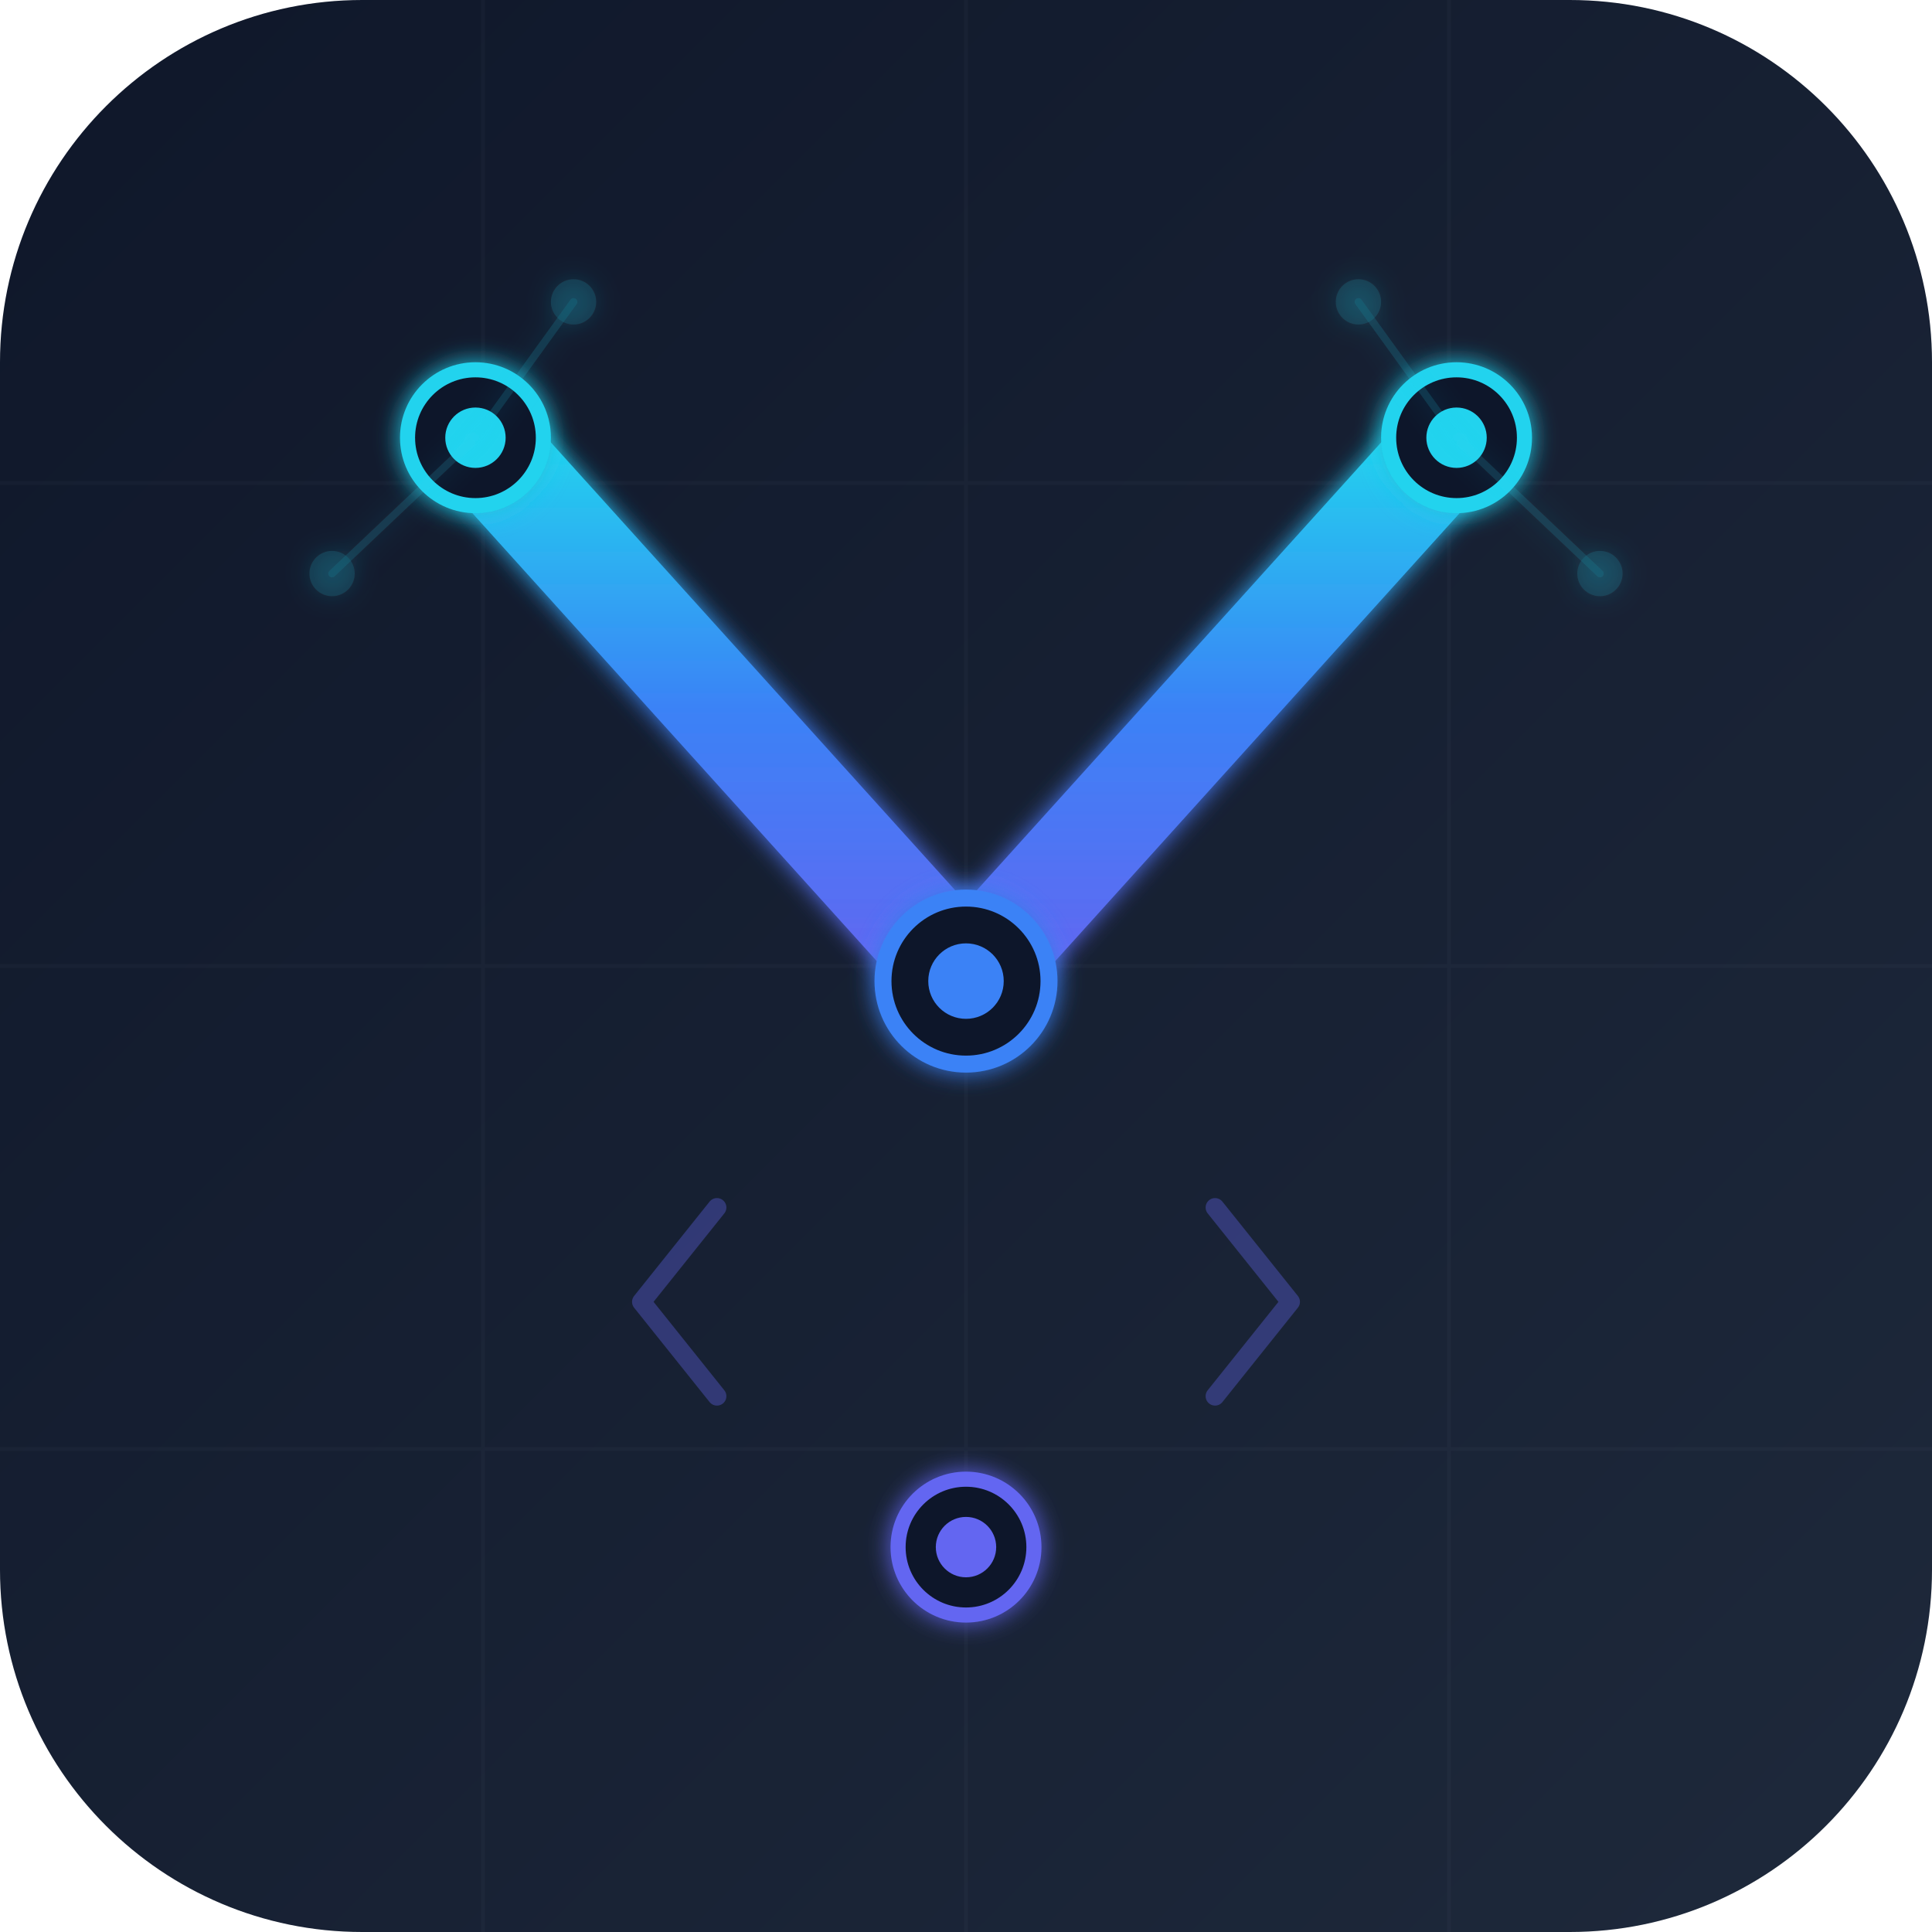
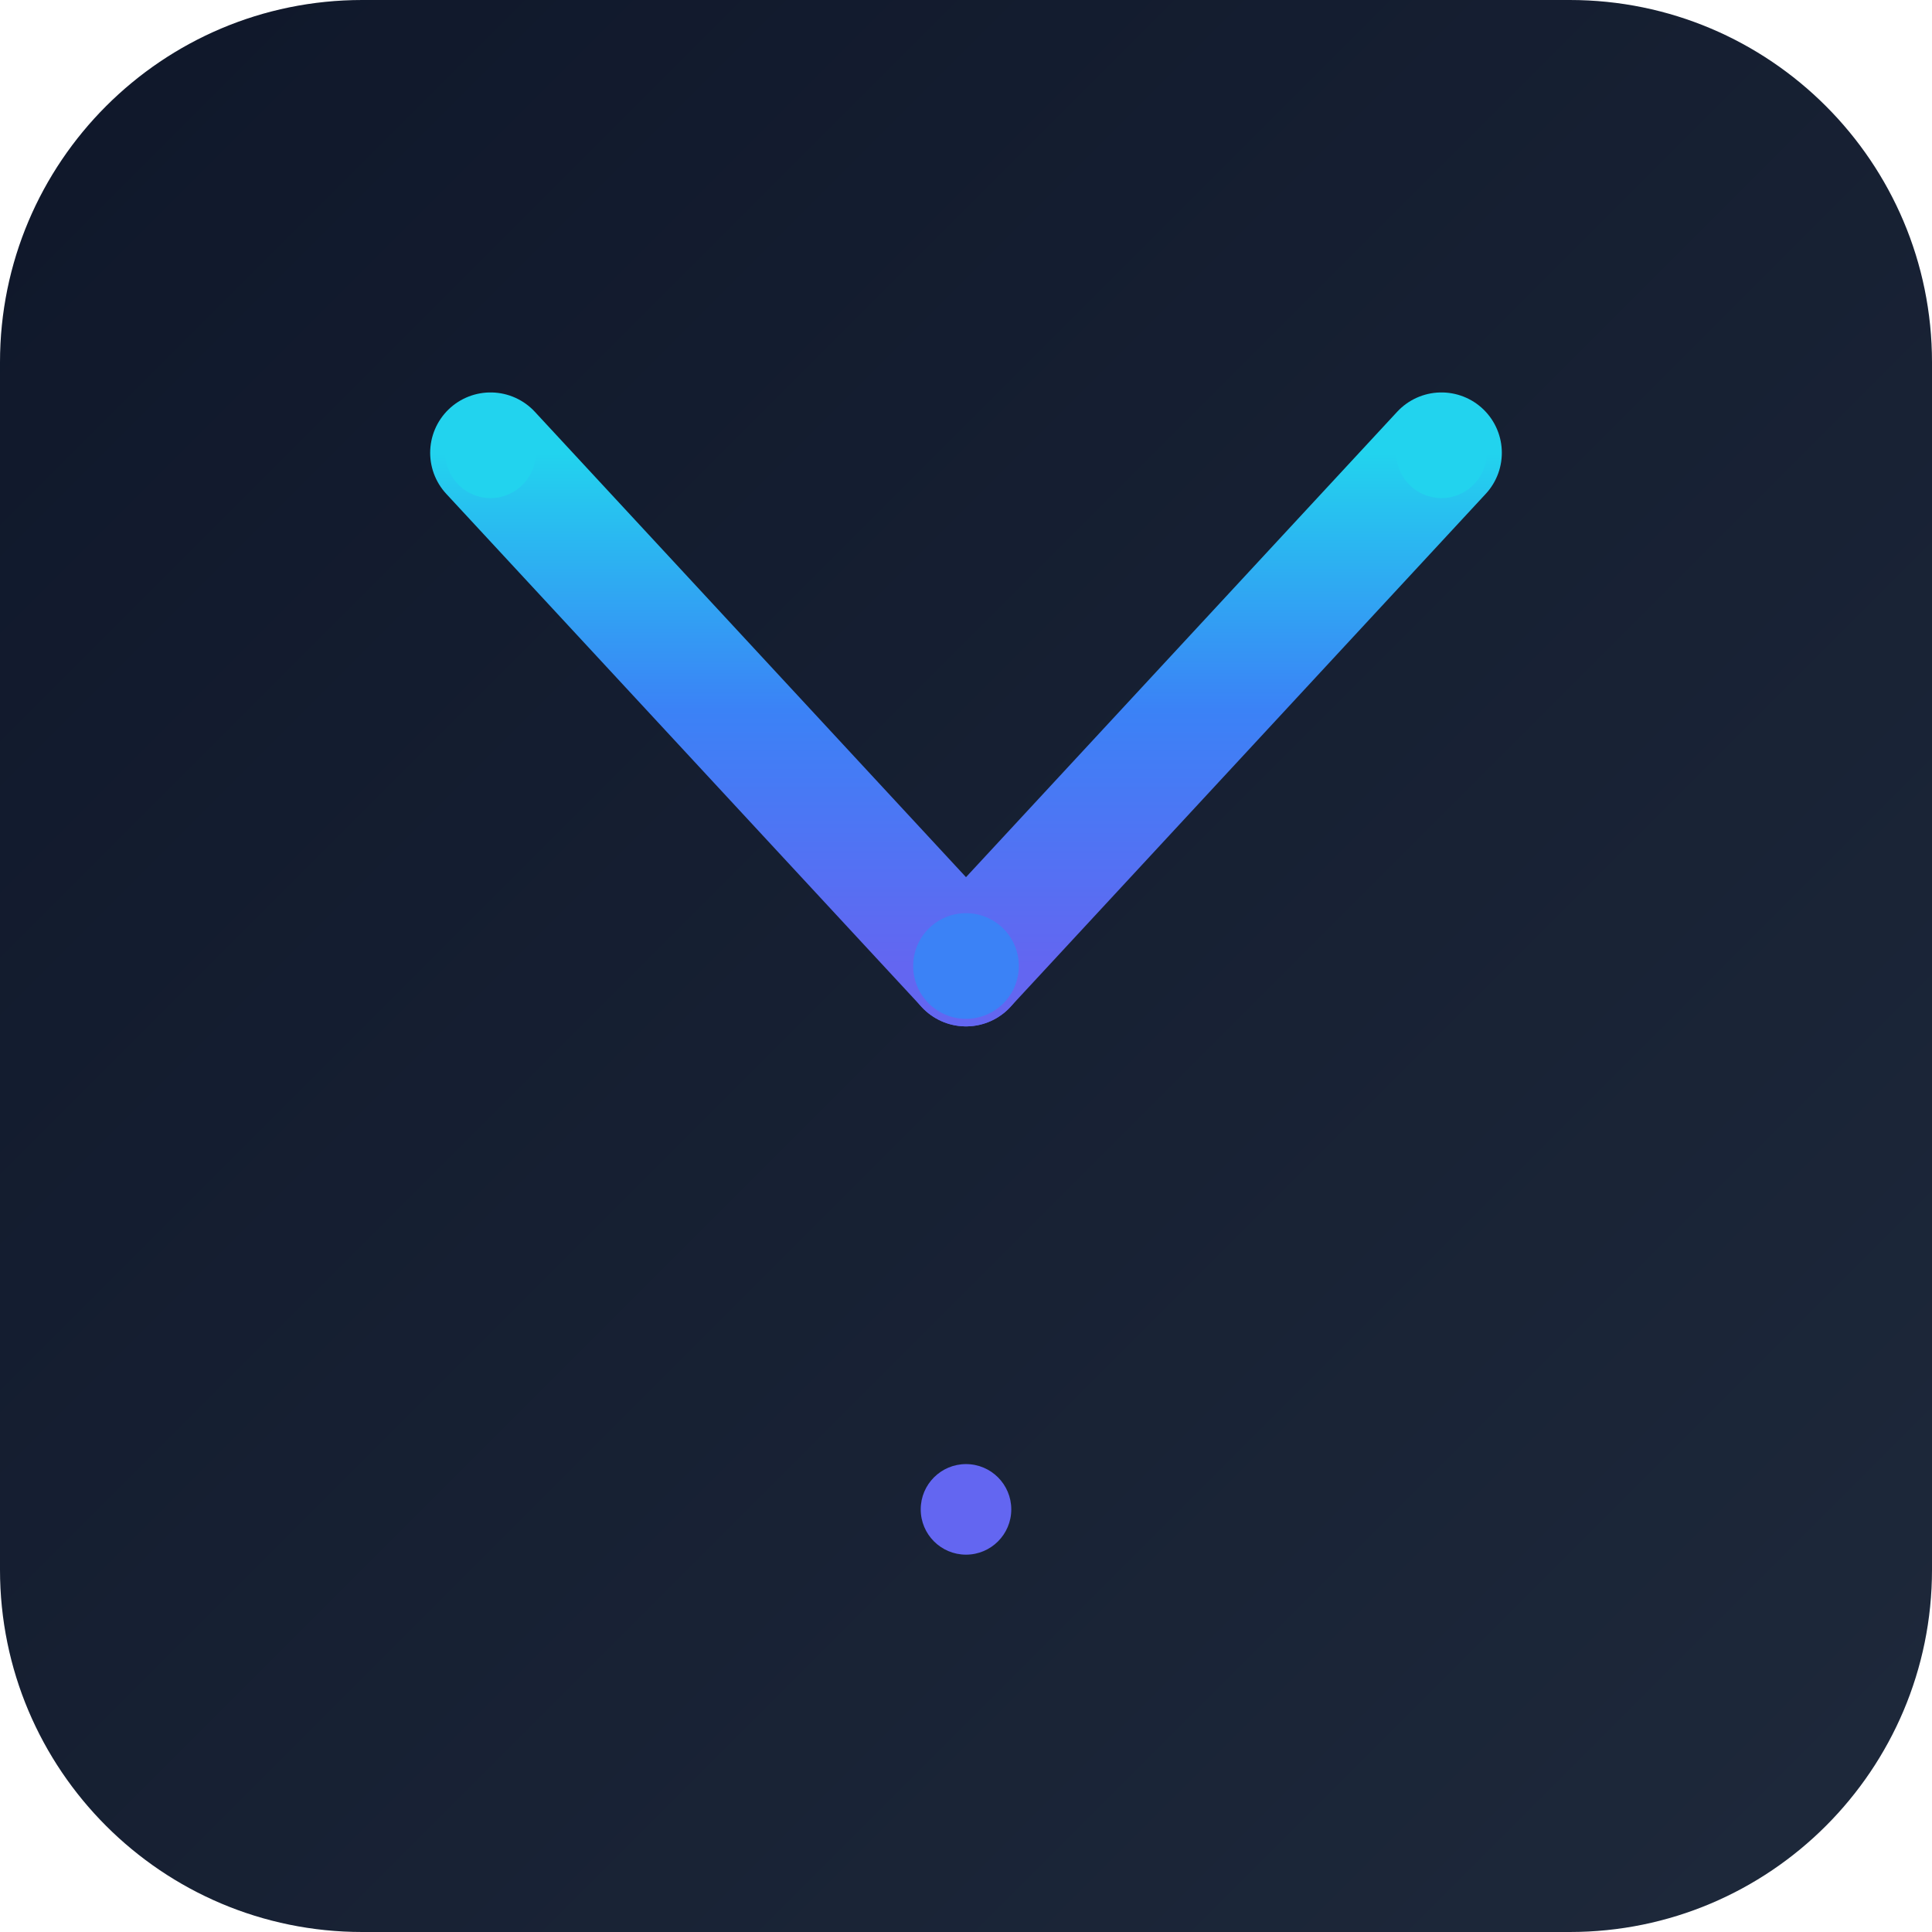
<svg xmlns="http://www.w3.org/2000/svg" viewBox="0 0 512 512" width="512" height="512">
  <defs>
    <linearGradient id="bg" x1="0%" y1="0%" x2="100%" y2="100%">
      <stop offset="0%" stop-color="#0f172a" />
      <stop offset="100%" stop-color="#1e293b" />
    </linearGradient>
    <linearGradient id="branch" x1="0%" y1="0%" x2="0%" y2="100%">
      <stop offset="0%" stop-color="#22d3ee" />
      <stop offset="50%" stop-color="#3b82f6" />
      <stop offset="100%" stop-color="#6366f1" />
    </linearGradient>
-     <radialGradient id="nodeGlow" cx="50%" cy="50%" r="50%">
-       <stop offset="0%" stop-color="#22d3ee" stop-opacity="0.6" />
-       <stop offset="100%" stop-color="#22d3ee" stop-opacity="0" />
-     </radialGradient>
-     <filter id="glow" x="-20%" y="-20%" width="140%" height="140%">
-       <feGaussianBlur stdDeviation="3" result="blur" />
-       <feMerge>
-         <feMergeNode in="blur" />
-         <feMergeNode in="SourceGraphic" />
-       </feMerge>
-     </filter>
  </defs>
  <rect width="512" height="512" rx="96" ry="96" fill="url(#bg)" />
-   <g opacity="0.04" stroke="#94a3b8" stroke-width="1">
-     <line x1="128" y1="0" x2="128" y2="512" />
-     <line x1="256" y1="0" x2="256" y2="512" />
-     <line x1="384" y1="0" x2="384" y2="512" />
-     <line x1="0" y1="128" x2="512" y2="128" />
-     <line x1="0" y1="256" x2="512" y2="256" />
-     <line x1="0" y1="384" x2="512" y2="384" />
+   <g stroke="url(#branch)" stroke-width="32" stroke-linecap="round" fill="none">
+     <line x1="130" y1="120" x2="256" y2="256" />
+     <line x1="382" y1="120" x2="256" y2="256" />
+     <line x1="256" y1="256" x2="256" y2="400" />
  </g>
-   <g filter="url(#glow)">
-     <line x1="126" y1="116" x2="256" y2="260" stroke="url(#branch)" stroke-width="28" stroke-linecap="round" />
-     <line x1="386" y1="116" x2="256" y2="260" stroke="url(#branch)" stroke-width="28" stroke-linecap="round" />
-     <line x1="256" y1="260" x2="256" y2="410" stroke="url(#branch)" stroke-width="28" stroke-linecap="round" />
-   </g>
-   <g filter="url(#glow)">
-     <circle cx="126" cy="116" r="18" fill="#0f172a" stroke="#22d3ee" stroke-width="4" />
-     <circle cx="126" cy="116" r="8" fill="#22d3ee" />
-     <circle cx="386" cy="116" r="18" fill="#0f172a" stroke="#22d3ee" stroke-width="4" />
-     <circle cx="386" cy="116" r="8" fill="#22d3ee" />
-     <circle cx="256" cy="260" r="22" fill="#0f172a" stroke="#3b82f6" stroke-width="4.5" />
-     <circle cx="256" cy="260" r="10" fill="#3b82f6" />
-     <circle cx="256" cy="410" r="18" fill="#0f172a" stroke="#6366f1" stroke-width="4" />
-     <circle cx="256" cy="410" r="8" fill="#6366f1" />
-   </g>
-   <g opacity="0.5" filter="url(#glow)">
-     <circle cx="88" cy="152" r="6" fill="#22d3ee" opacity="0.3" />
-     <line x1="88" y1="152" x2="126" y2="116" stroke="#22d3ee" stroke-width="2" opacity="0.3" stroke-linecap="round" />
-     <circle cx="152" cy="80" r="6" fill="#22d3ee" opacity="0.3" />
-     <line x1="152" y1="80" x2="126" y2="116" stroke="#22d3ee" stroke-width="2" opacity="0.3" stroke-linecap="round" />
-   </g>
-   <g opacity="0.5" filter="url(#glow)">
-     <circle cx="424" cy="152" r="6" fill="#22d3ee" opacity="0.3" />
-     <line x1="424" y1="152" x2="386" y2="116" stroke="#22d3ee" stroke-width="2" opacity="0.3" stroke-linecap="round" />
-     <circle cx="360" cy="80" r="6" fill="#22d3ee" opacity="0.3" />
-     <line x1="360" y1="80" x2="386" y2="116" stroke="#22d3ee" stroke-width="2" opacity="0.3" stroke-linecap="round" />
-   </g>
-   <g fill="none" stroke="#6366f1" stroke-width="5" stroke-linecap="round" stroke-linejoin="round" opacity="0.35">
-     <polyline points="190,320 170,345 190,370" />
-     <polyline points="322,320 342,345 322,370" />
-   </g>
+   <circle cx="130" cy="120" r="12" fill="#22d3ee" />
+   <circle cx="382" cy="120" r="12" fill="#22d3ee" />
+   <circle cx="256" cy="256" r="14" fill="#3b82f6" />
+   <circle cx="256" cy="400" r="12" fill="#6366f1" />
</svg>
